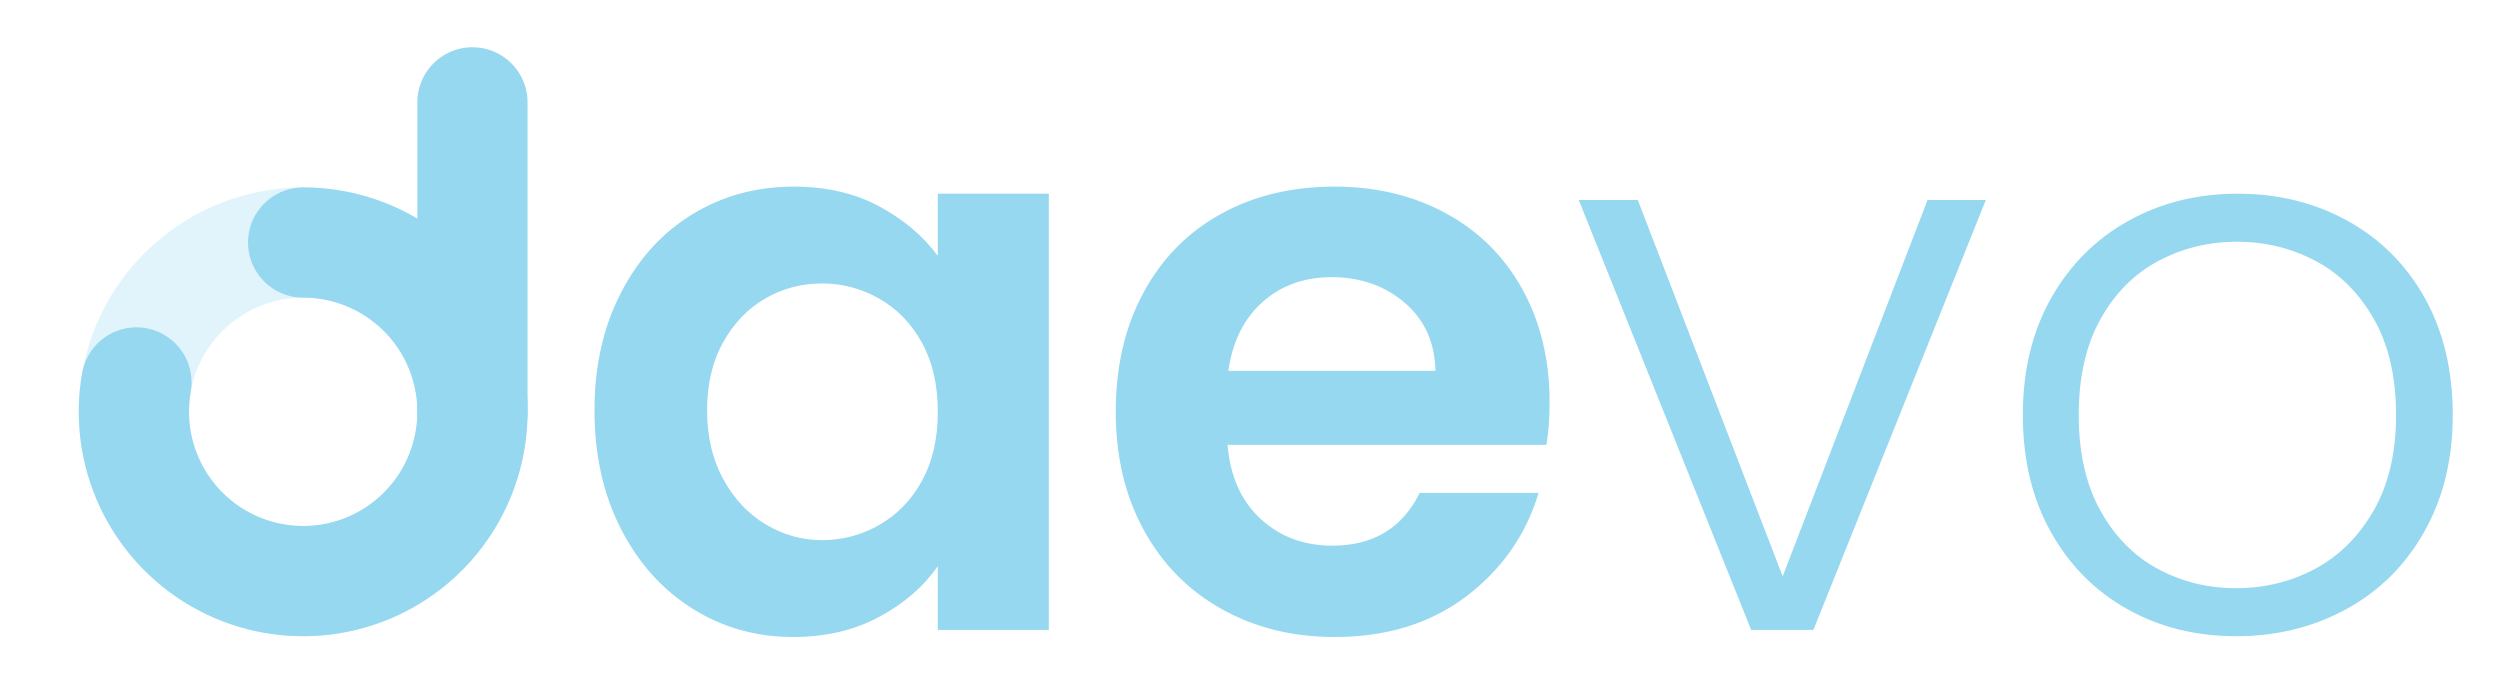
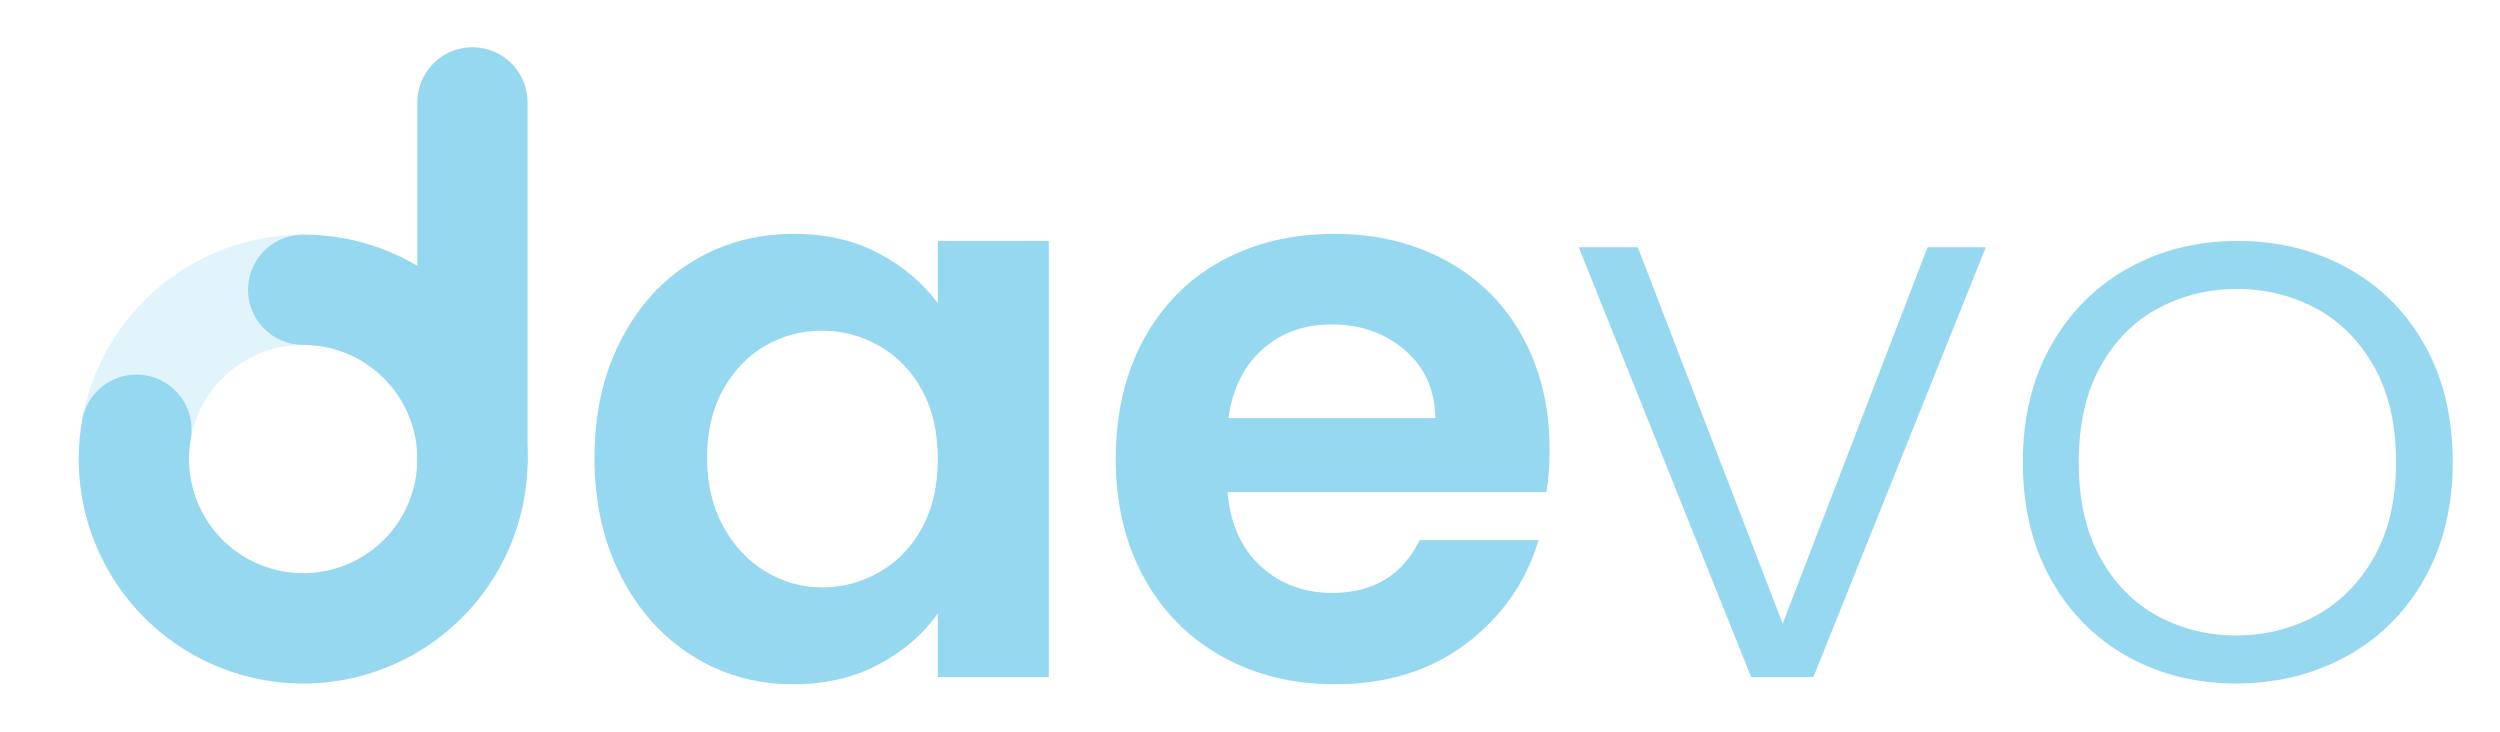
- <svg xmlns="http://www.w3.org/2000/svg" viewBox="-6.0 -80.0 317.5 86.9" width="260" role="img" aria-label="daevo">
+ <svg xmlns="http://www.w3.org/2000/svg" viewBox="-6.0 -86.0 317.5 92.9" width="260" role="img" aria-label="daevo">
  <g>
    <circle cx="32.50" cy="-27.70" r="21.50" fill="none" stroke="#96D8F0" stroke-opacity="0.28" stroke-width="14.00" />
    <path d="M 32.50 -49.20 A 21.50 21.50 0 1 1 11.33 -31.43" fill="none" stroke="#96D8F0" stroke-width="14.00" stroke-linecap="round" />
-     <path d="M 54.00 -67.00 L 54.00 -27.70" fill="none" stroke="#96D8F0" stroke-width="14.00" stroke-linecap="round" />
+     <path d="M 54.00 -73.00 L 54.00 -27.70" fill="none" stroke="#96D8F0" stroke-width="14.00" stroke-linecap="round" />
  </g>
  <g transform="translate(66.20 0)">
    <path fill="#96D8F0" d="M28.6 -56.3Q34.8 -56.3 39.45 -53.8Q44.1 -51.3 46.9 -47.5V-55.4H61.0V0.0H46.9V-8.1Q44.2 -4.2 39.45 -1.65Q34.7 0.9 28.5 0.9Q21.5 0.9 15.75 -2.7Q10.0 -6.3 6.65 -12.85Q3.3 -19.4 3.3 -27.9Q3.3 -36.3 6.65 -42.8Q10.0 -49.3 15.75 -52.8Q21.5 -56.3 28.6 -56.3ZM32.2 -44.0Q28.3 -44.0 25.0 -42.1Q21.7 -40.2 19.65 -36.55Q17.6 -32.9 17.6 -27.9Q17.6 -22.9 19.65 -19.15Q21.7 -15.4 25.05 -13.4Q28.4 -11.4 32.2 -11.4Q36.1 -11.4 39.5 -13.35Q42.9 -15.3 44.9 -18.95Q46.9 -22.6 46.9 -27.7Q46.9 -32.8 44.9 -36.45Q42.9 -40.1 39.5 -42.05Q36.1 -44.0 32.2 -44.0Z M124.2 -23.5H83.7Q84.2 -17.5 87.9 -14.1Q91.6 -10.7 97.0 -10.7Q104.8 -10.7 108.1 -17.4H123.2Q120.8 -9.4 114.0 -4.25Q107.2 0.9 97.3 0.9Q89.3 0.9 82.95 -2.65Q76.6 -6.2 73.05 -12.7Q69.5 -19.2 69.5 -27.7Q69.5 -36.3 73.0 -42.8Q76.5 -49.3 82.8 -52.8Q89.1 -56.3 97.3 -56.3Q105.2 -56.3 111.45 -52.9Q117.7 -49.5 121.15 -43.25Q124.6 -37.0 124.6 -28.9Q124.6 -25.9 124.2 -23.5ZM110.1 -32.9Q110.0 -38.3 106.2 -41.55Q102.4 -44.8 96.9 -44.8Q91.7 -44.8 88.15 -41.65Q84.6 -38.5 83.8 -32.9Z M154.2 -6.8 172.6 -54.6H180.0L158.1 0.0H150.2L128.3 -54.6H135.8Z M184.7 -27.3Q184.7 -35.8 188.3 -42.15Q191.9 -48.5 198.1 -51.95Q204.3 -55.4 212.0 -55.4Q219.7 -55.4 225.95 -51.95Q232.2 -48.5 235.75 -42.15Q239.3 -35.8 239.3 -27.3Q239.3 -18.9 235.7 -12.5Q232.1 -6.1 225.8 -2.65Q219.5 0.8 211.8 0.8Q204.1 0.8 197.95 -2.65Q191.8 -6.1 188.25 -12.45Q184.7 -18.8 184.7 -27.3ZM232.1 -27.3Q232.1 -34.5 229.3 -39.45Q226.5 -44.4 221.9 -46.85Q217.3 -49.3 211.9 -49.3Q206.5 -49.3 201.9 -46.85Q197.3 -44.4 194.55 -39.45Q191.8 -34.5 191.8 -27.3Q191.8 -20.1 194.55 -15.15Q197.3 -10.2 201.85 -7.75Q206.4 -5.3 211.8 -5.3Q217.2 -5.3 221.8 -7.75Q226.4 -10.2 229.25 -15.15Q232.1 -20.1 232.1 -27.3Z" />
  </g>
</svg>
